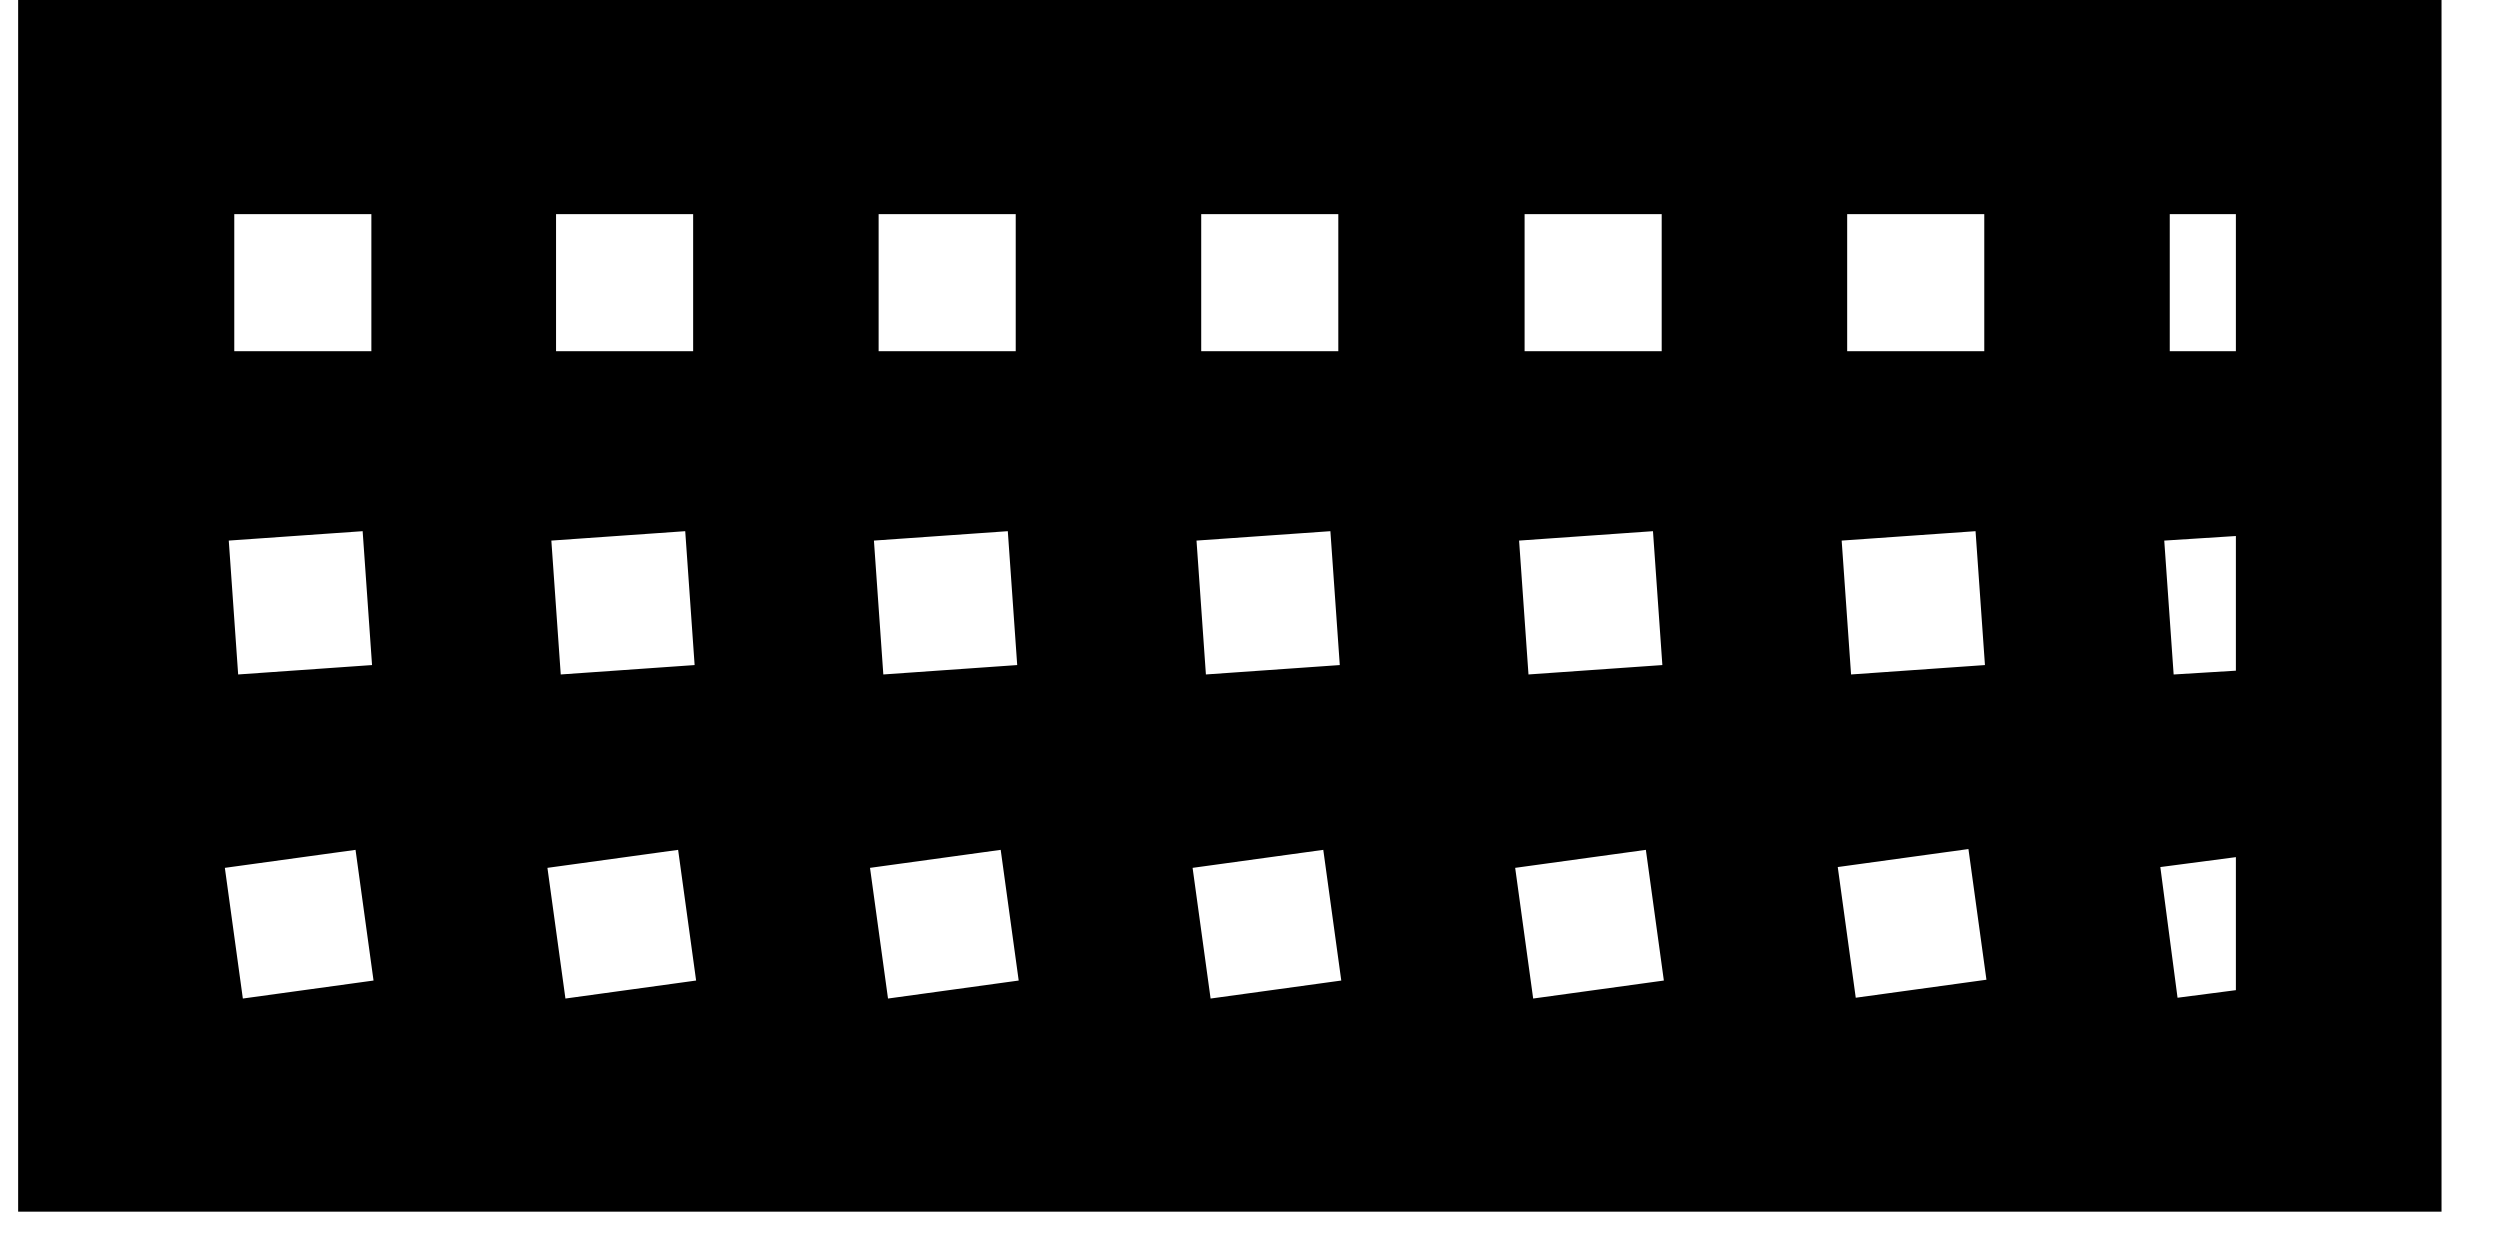
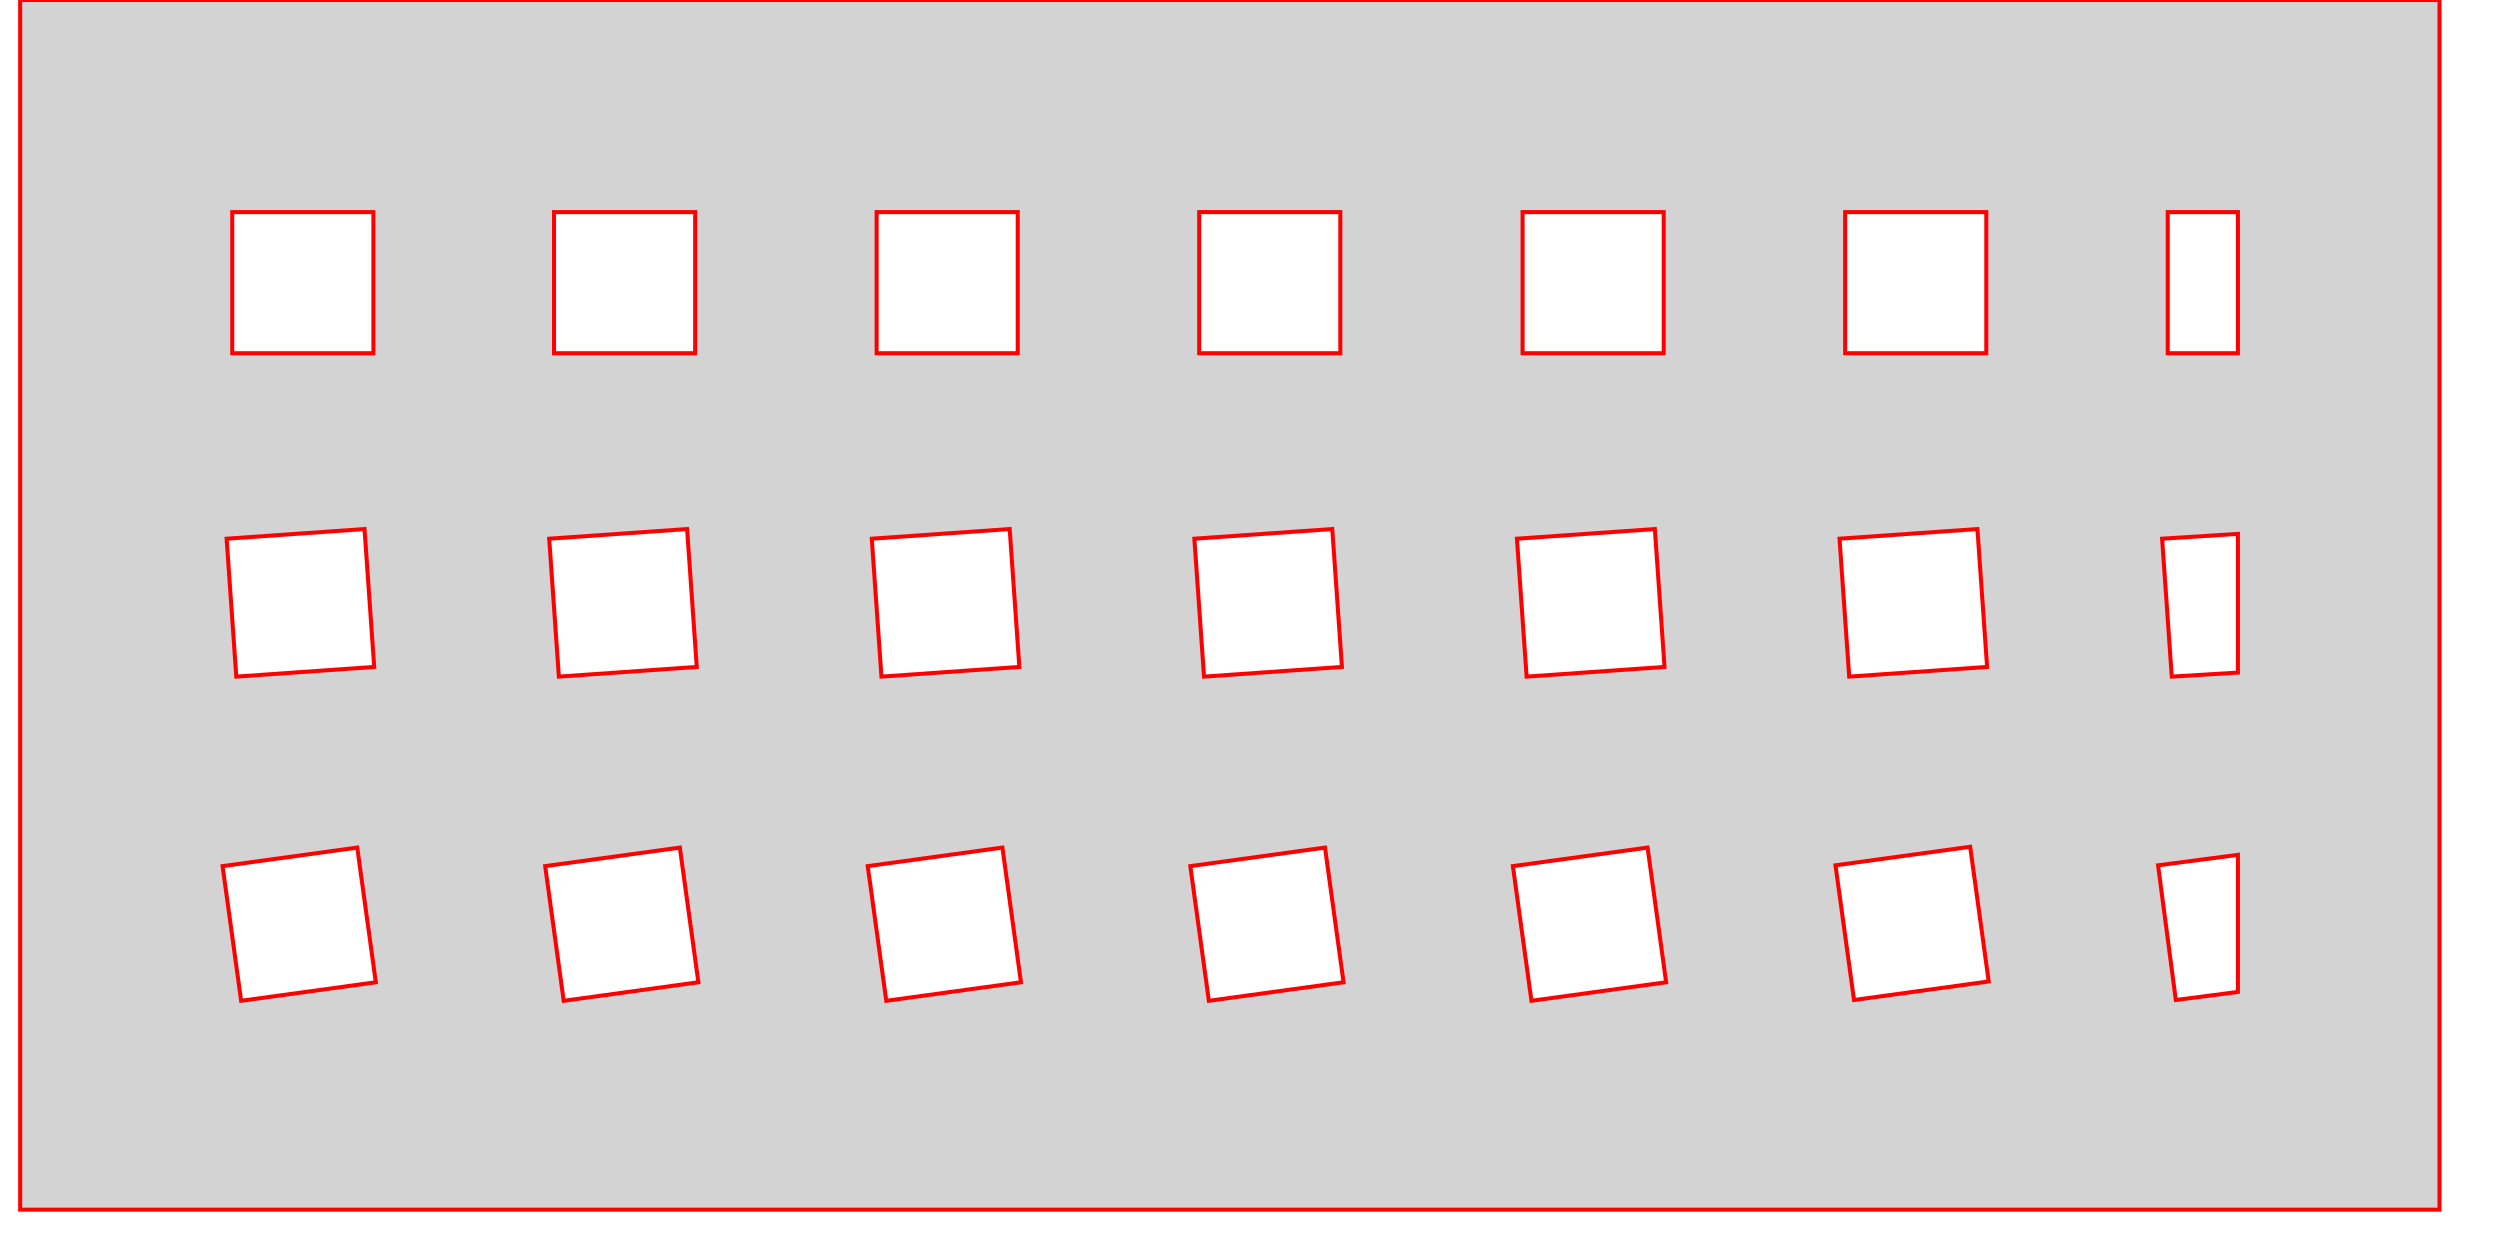
<svg xmlns="http://www.w3.org/2000/svg" version="1.1" width="3in" height="1.5in" viewBox="0 0 3.05 1.55">
  <g fill="none" fill-rule="none" stroke="none" stroke-width="none" stroke-linecap="butt" stroke-linejoin="miter" stroke-miterlimit="10" stroke-dasharray="" stroke-dashoffset="0" font-family="none" font-weight="none" font-size="none" text-anchor="none" style="mix-blend-mode: normal">
    <path d="M0.25,1.25l0,-1l2.5,0v1z" fill="none" fill-rule="nonzero" stroke="none" stroke-width="1" />
-     <path d="M0,1.5v-1.5h3v1.5zM0.263,0.263h0.175v0.175h-0.175zM0.662,0.263h0.175v0.175h-0.175zM1.062,0.263h0.175v0.175h-0.175zM1.462,0.263h0.175v0.175h-0.175zM1.863,0.263h0.175v0.175h-0.175zM2.263,0.263h0.175v0.175h-0.175zM2.663,0.263h0.087v0.175h-0.087zM0.256,0.668l0.171,-0.012l0.012,0.171l-0.171,0.012zM0.656,0.668l0.171,-0.012l0.012,0.171l-0.171,0.012zM1.056,0.668l0.171,-0.012l0.012,0.171l-0.171,0.012zM1.456,0.668l0.171,-0.012l0.012,0.171l-0.171,0.012zM1.856,0.668l0.171,-0.012l0.012,0.171l-0.171,0.012zM2.256,0.668l0.171,-0.012l0.012,0.171l-0.171,0.012zM2.656,0.668l0.094,-0.006v0.172l-0.082,0.005zM0.251,1.074l0.167,-0.023l0.023,0.167l-0.167,0.023zM0.651,1.074l0.167,-0.023l0.023,0.167l-0.167,0.023zM1.051,1.074l0.167,-0.023l0.023,0.167l-0.167,0.023zM1.451,1.074l0.167,-0.023l0.023,0.167l-0.167,0.023zM1.851,1.074l0.167,-0.023l0.023,0.167l-0.167,0.023zM2.251,1.073l0.167,-0.023l0.023,0.167l-0.167,0.023zM2.651,1.073l0.099,-0.013v0.17l-0.077,0.01z" fill="#000000" fill-rule="evenodd" stroke="#000000" stroke-width="0.005" />
+     <path d="M0,1.5v-1.5h3v1.5zM0.263,0.263h0.175v0.175h-0.175zM0.662,0.263h0.175v0.175h-0.175zM1.062,0.263h0.175v0.175h-0.175zM1.462,0.263h0.175v0.175h-0.175zM1.863,0.263h0.175v0.175h-0.175zM2.263,0.263h0.175v0.175h-0.175zM2.663,0.263h0.087v0.175h-0.087zM0.256,0.668l0.171,-0.012l0.012,0.171l-0.171,0.012zM0.656,0.668l0.171,-0.012l0.012,0.171l-0.171,0.012zM1.056,0.668l0.171,-0.012l0.012,0.171l-0.171,0.012zM1.456,0.668l0.171,-0.012l0.012,0.171l-0.171,0.012zM1.856,0.668l0.171,-0.012l0.012,0.171l-0.171,0.012zM2.256,0.668l0.171,-0.012l0.012,0.171l-0.171,0.012zM2.656,0.668l0.094,-0.006v0.172l-0.082,0.005zM0.251,1.074l0.167,-0.023l0.023,0.167l-0.167,0.023zM0.651,1.074l0.167,-0.023l0.023,0.167l-0.167,0.023zM1.051,1.074l0.167,-0.023l0.023,0.167l-0.167,0.023zM1.451,1.074l0.167,-0.023l0.023,0.167l-0.167,0.023zM1.851,1.074l0.167,-0.023l0.023,0.167l-0.167,0.023zM2.251,1.073l0.167,-0.023l0.023,0.167l-0.167,0.023zM2.651,1.073l0.099,-0.013v0.17l-0.077,0.01z" fill="#d3d3d3" fill-rule="evenodd" stroke="#ff0000" stroke-width="0.005" />
  </g>
</svg>
